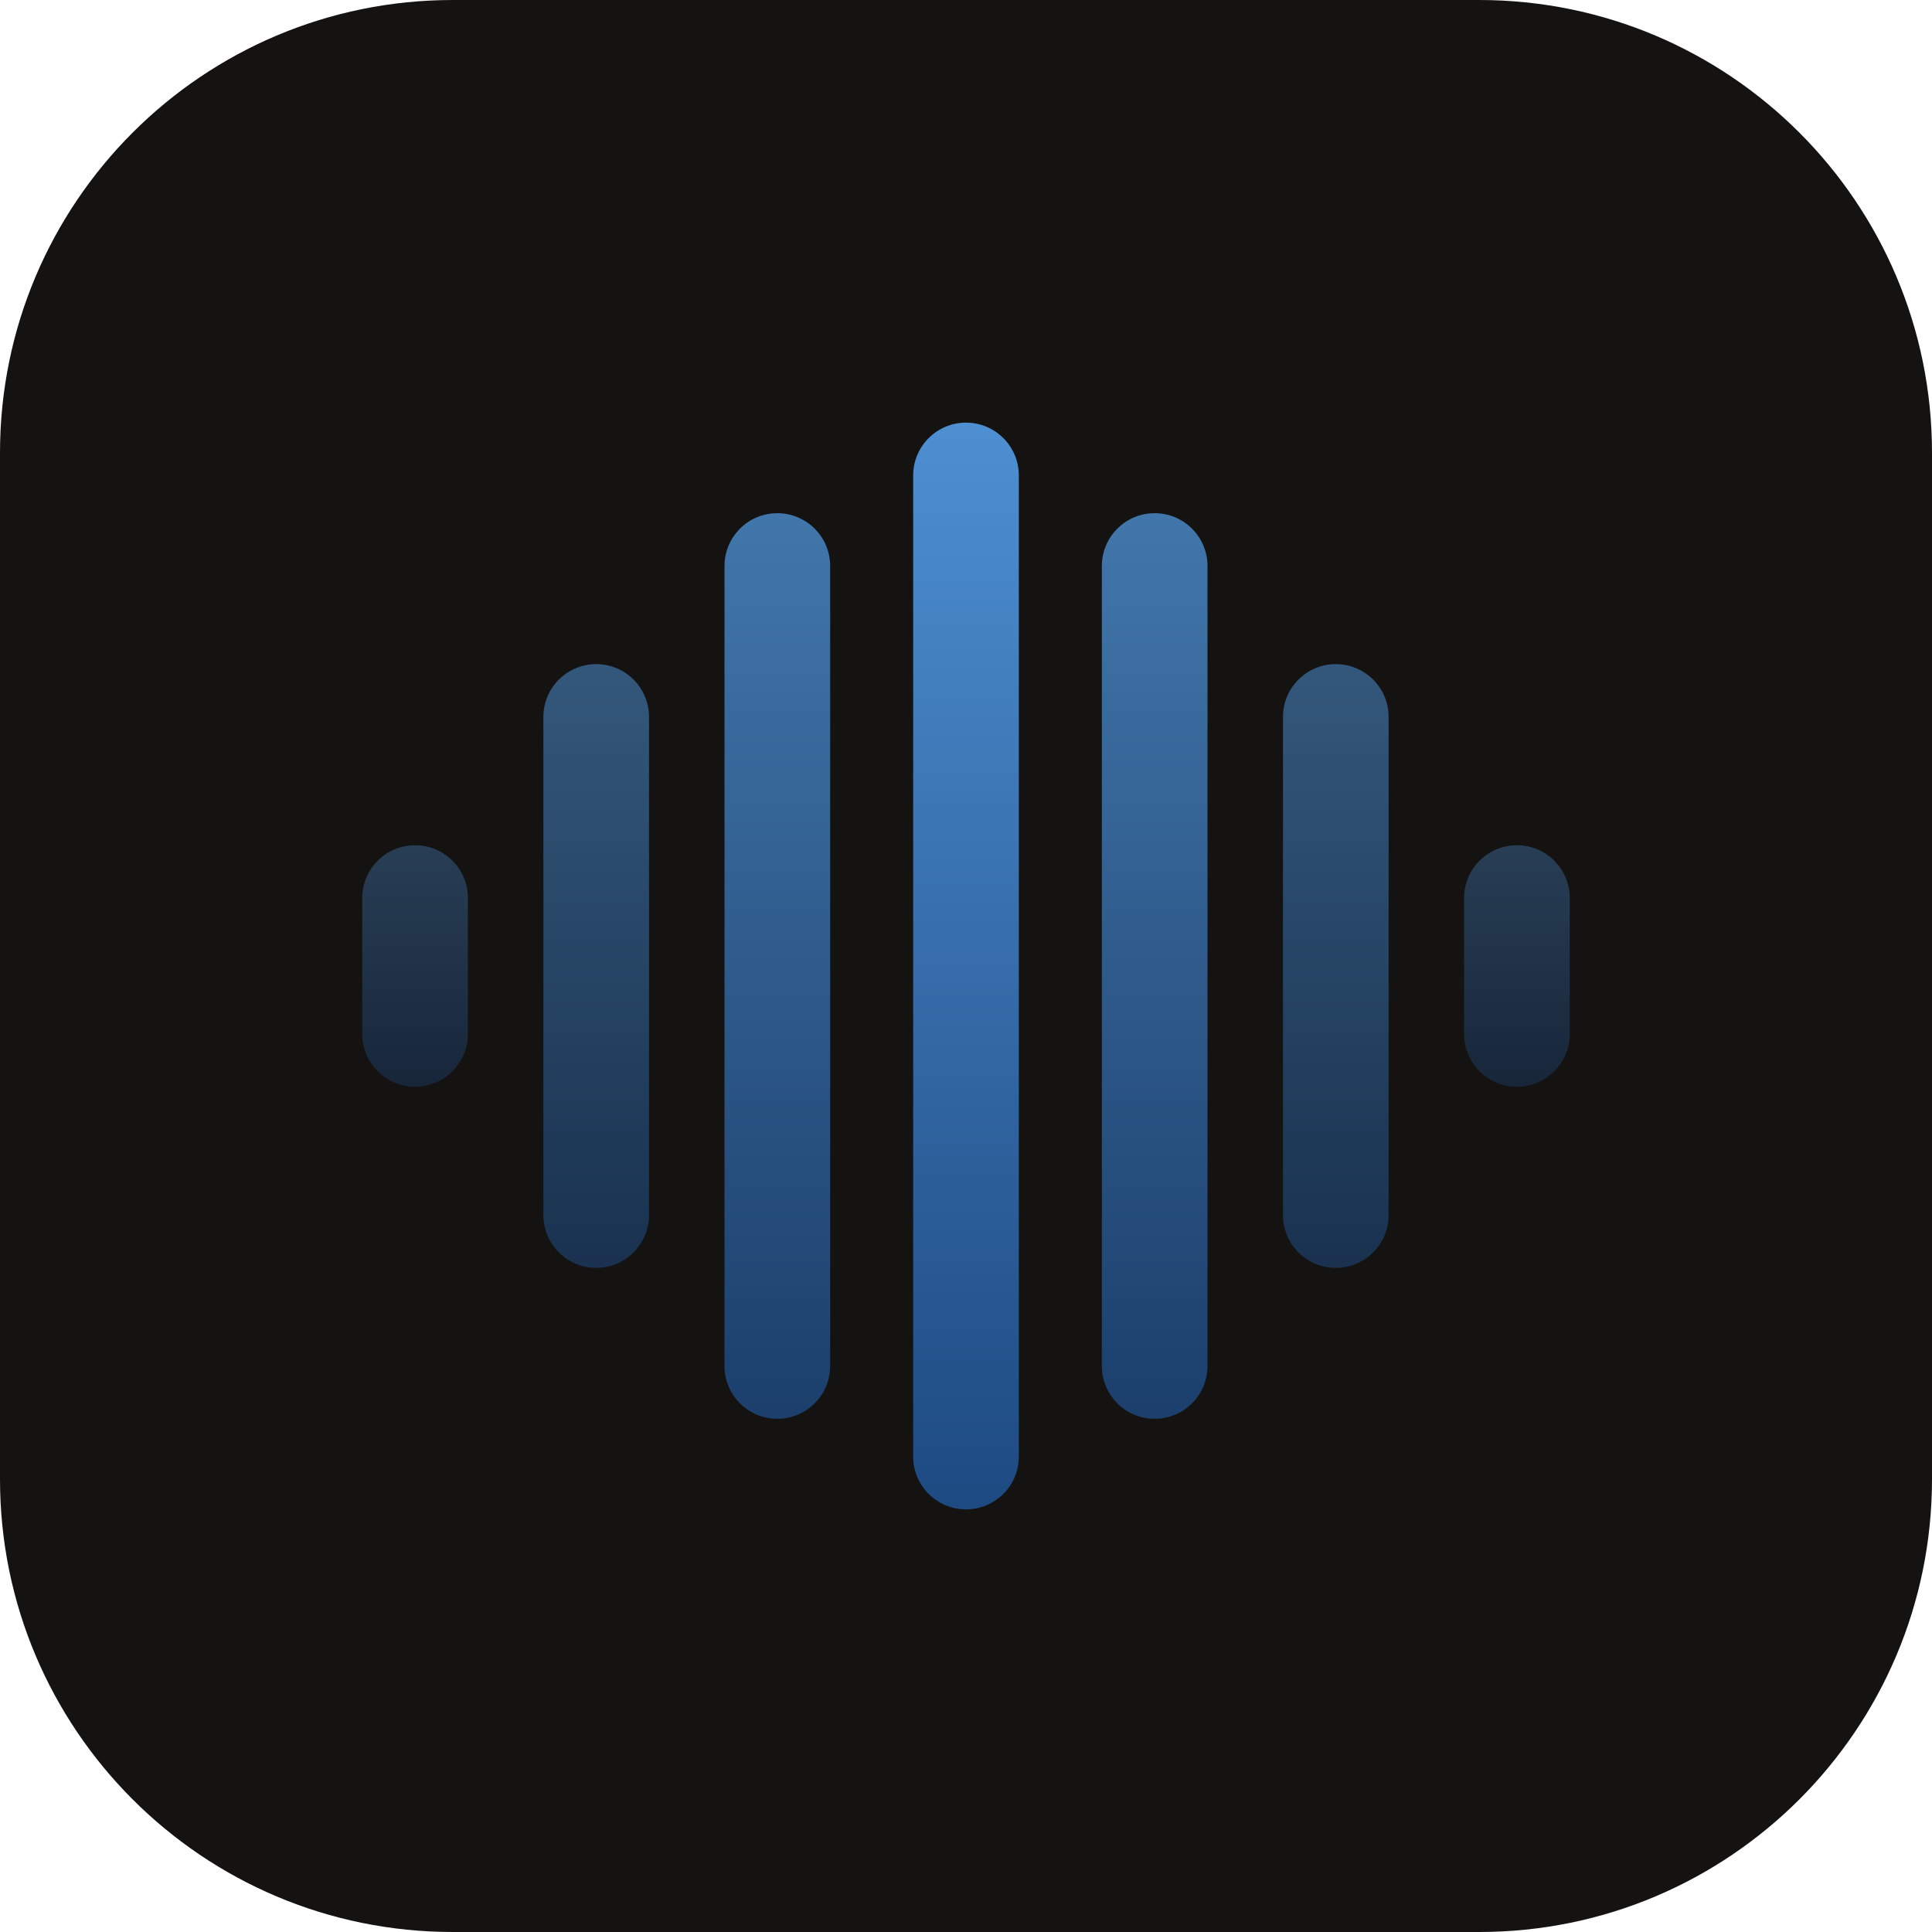
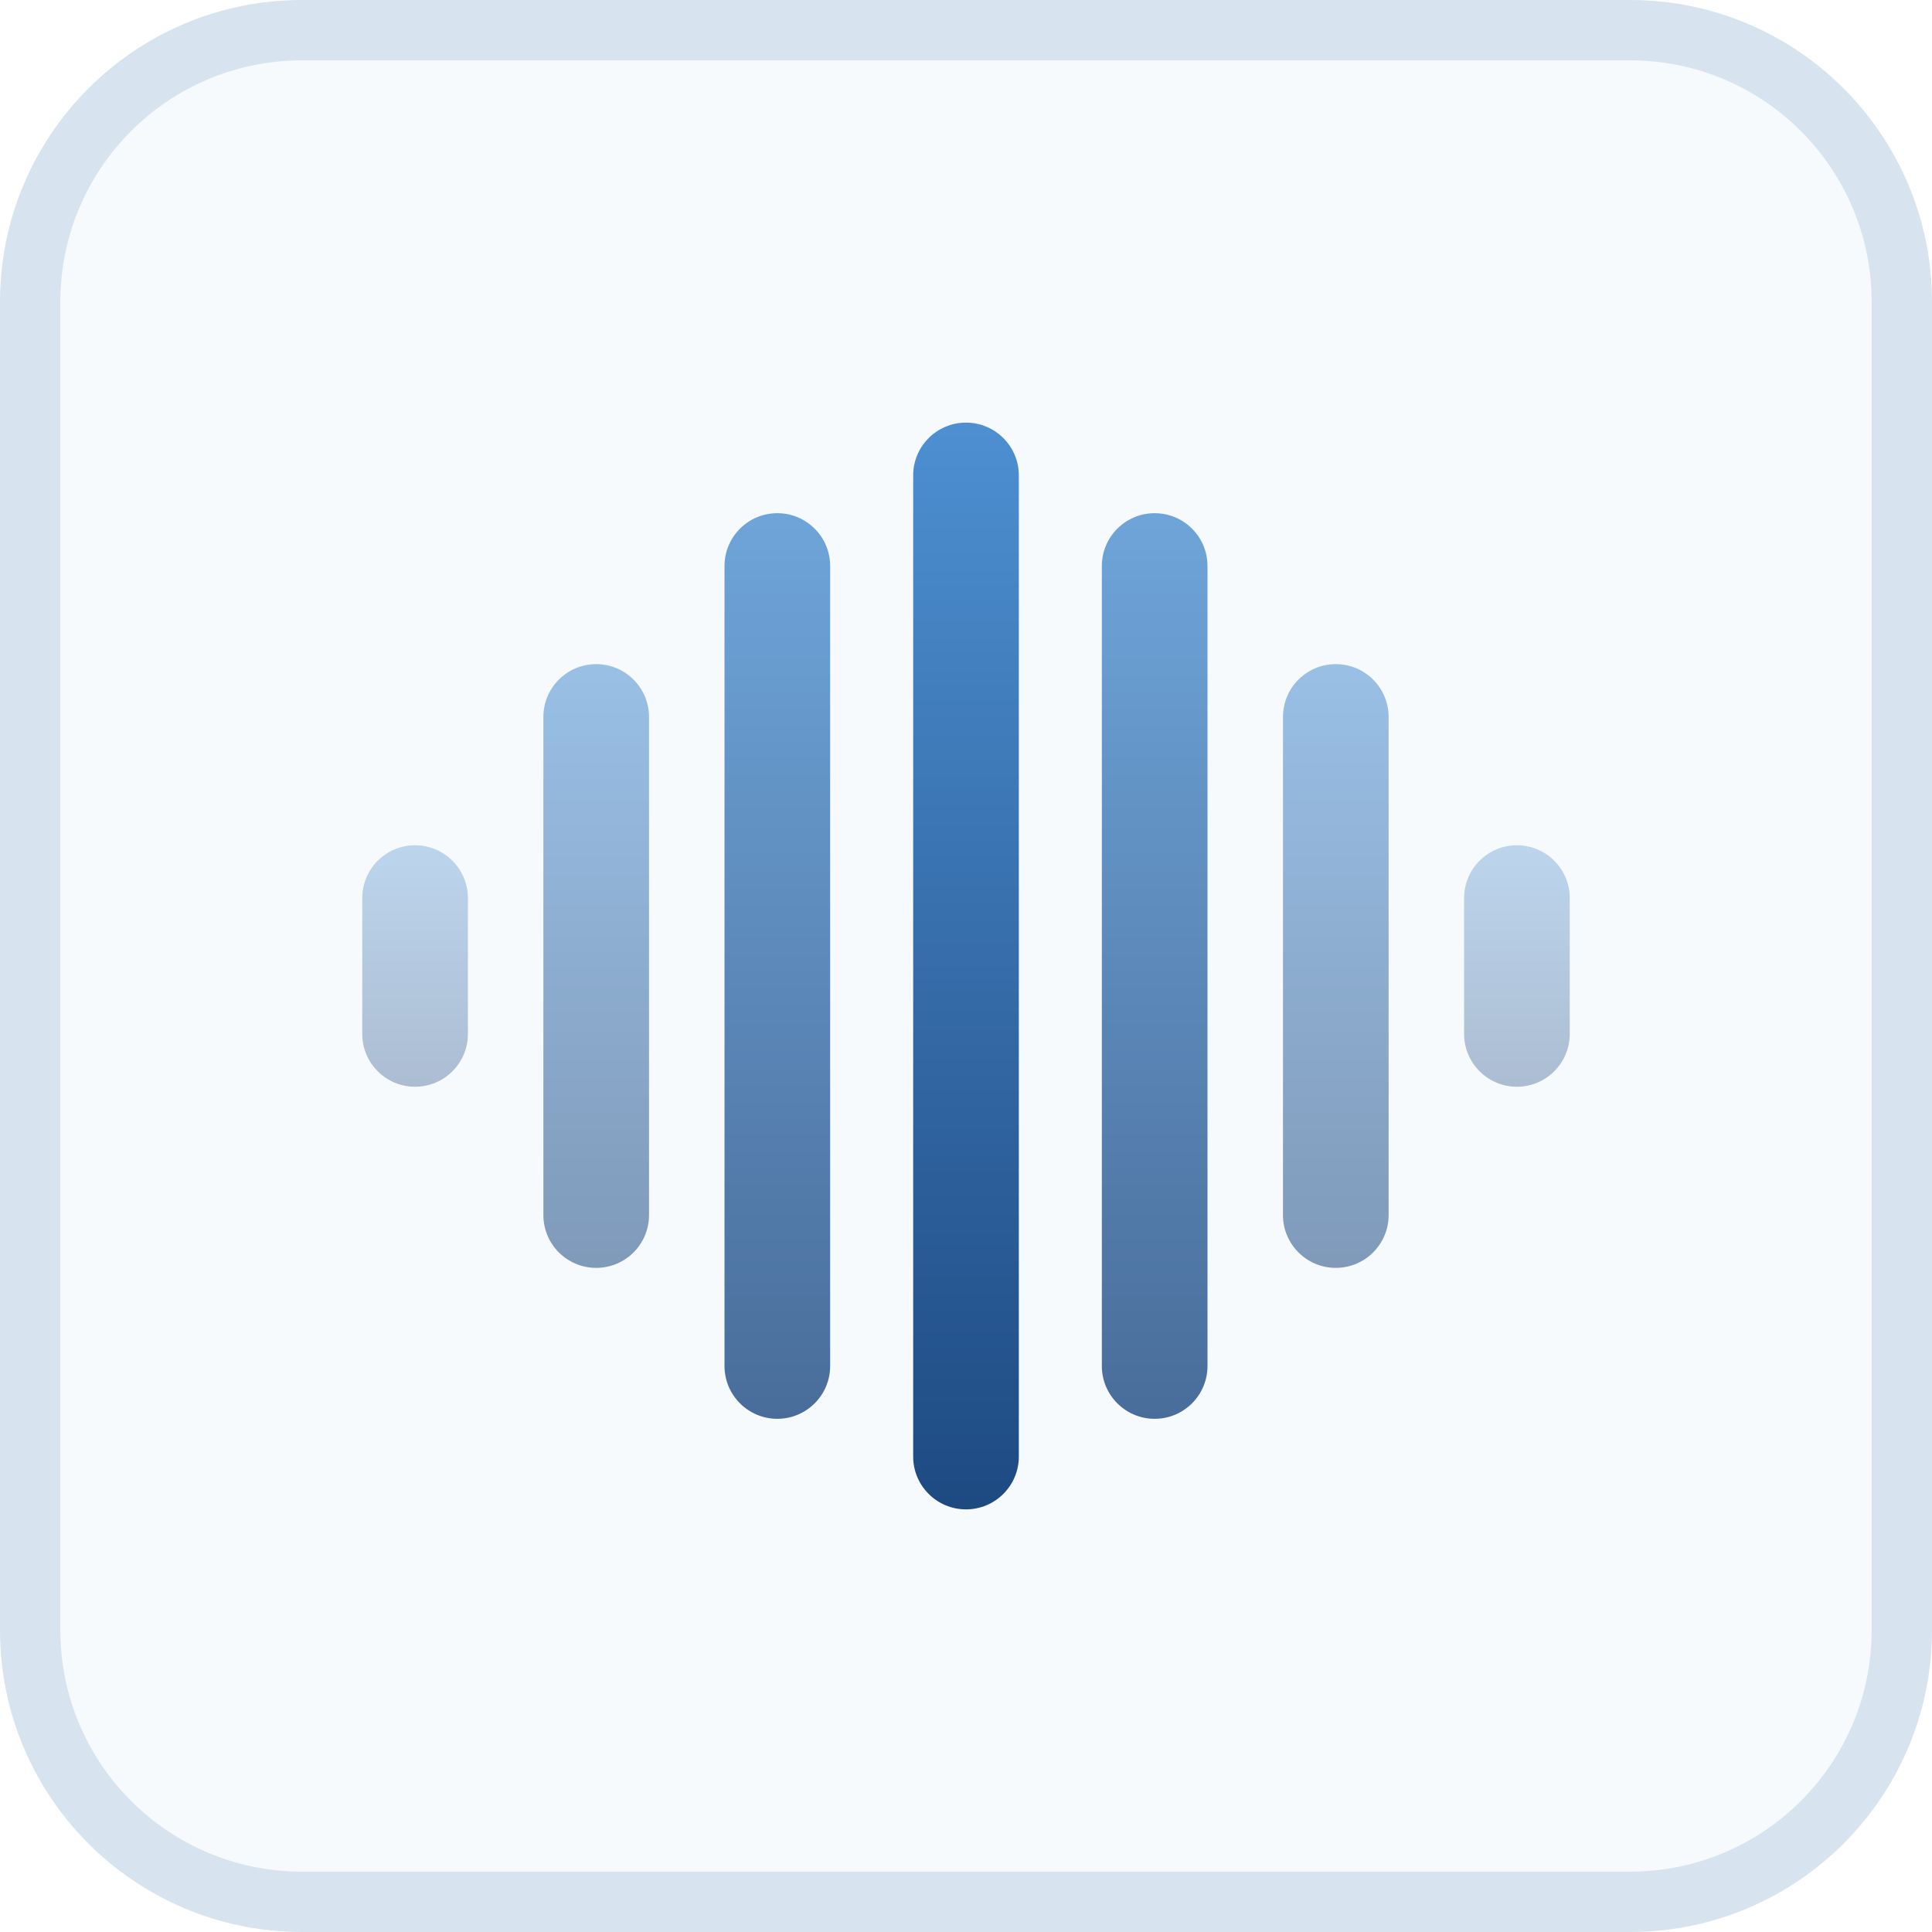
<svg xmlns="http://www.w3.org/2000/svg" viewBox="0 0 64 64">
  <defs>
    <linearGradient id="vo-g" x1="0" y1="0" x2="0" y2="1">
      <stop offset="0" stop-color="#4d8fd1" />
      <stop offset="1" stop-color="#1e4a82" />
    </linearGradient>
  </defs>
-   <rect width="64" height="64" rx="15" fill="#141312" />
+   <rect x="1" y="1" width="62" height="62" rx="9" fill="#f7fafc" stroke="#d7e4ef" stroke-width="2" />
  <g transform="translate(8 8) scale(2)" fill="url(#vo-g)">
    <rect x="2" y="10" width="1.75" height="4" rx="0.875" fill-opacity="0.35" />
    <rect x="5" y="7" width="1.75" height="10" rx="0.875" fill-opacity="0.55" />
    <rect x="8" y="4.5" width="1.75" height="15" rx="0.875" fill-opacity="0.8" />
    <rect x="11.125" y="3" width="1.75" height="18" rx="0.875" />
    <rect x="14.25" y="4.5" width="1.75" height="15" rx="0.875" fill-opacity="0.8" />
    <rect x="17.25" y="7" width="1.75" height="10" rx="0.875" fill-opacity="0.55" />
    <rect x="20.25" y="10" width="1.75" height="4" rx="0.875" fill-opacity="0.35" />
  </g>
</svg>
